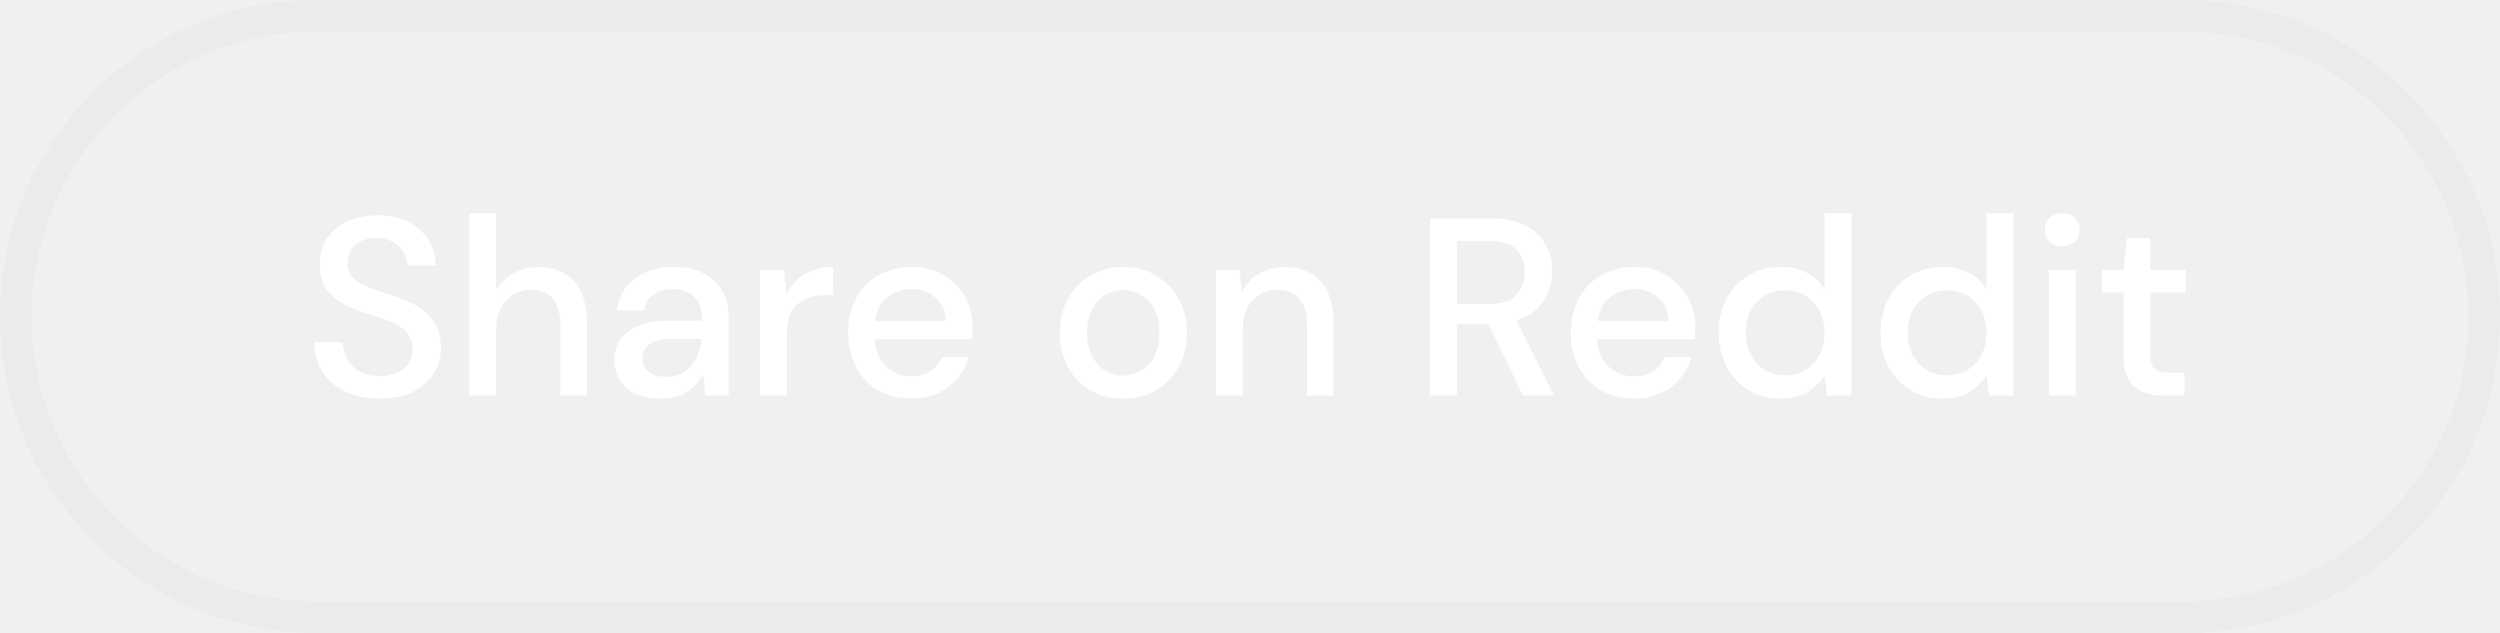
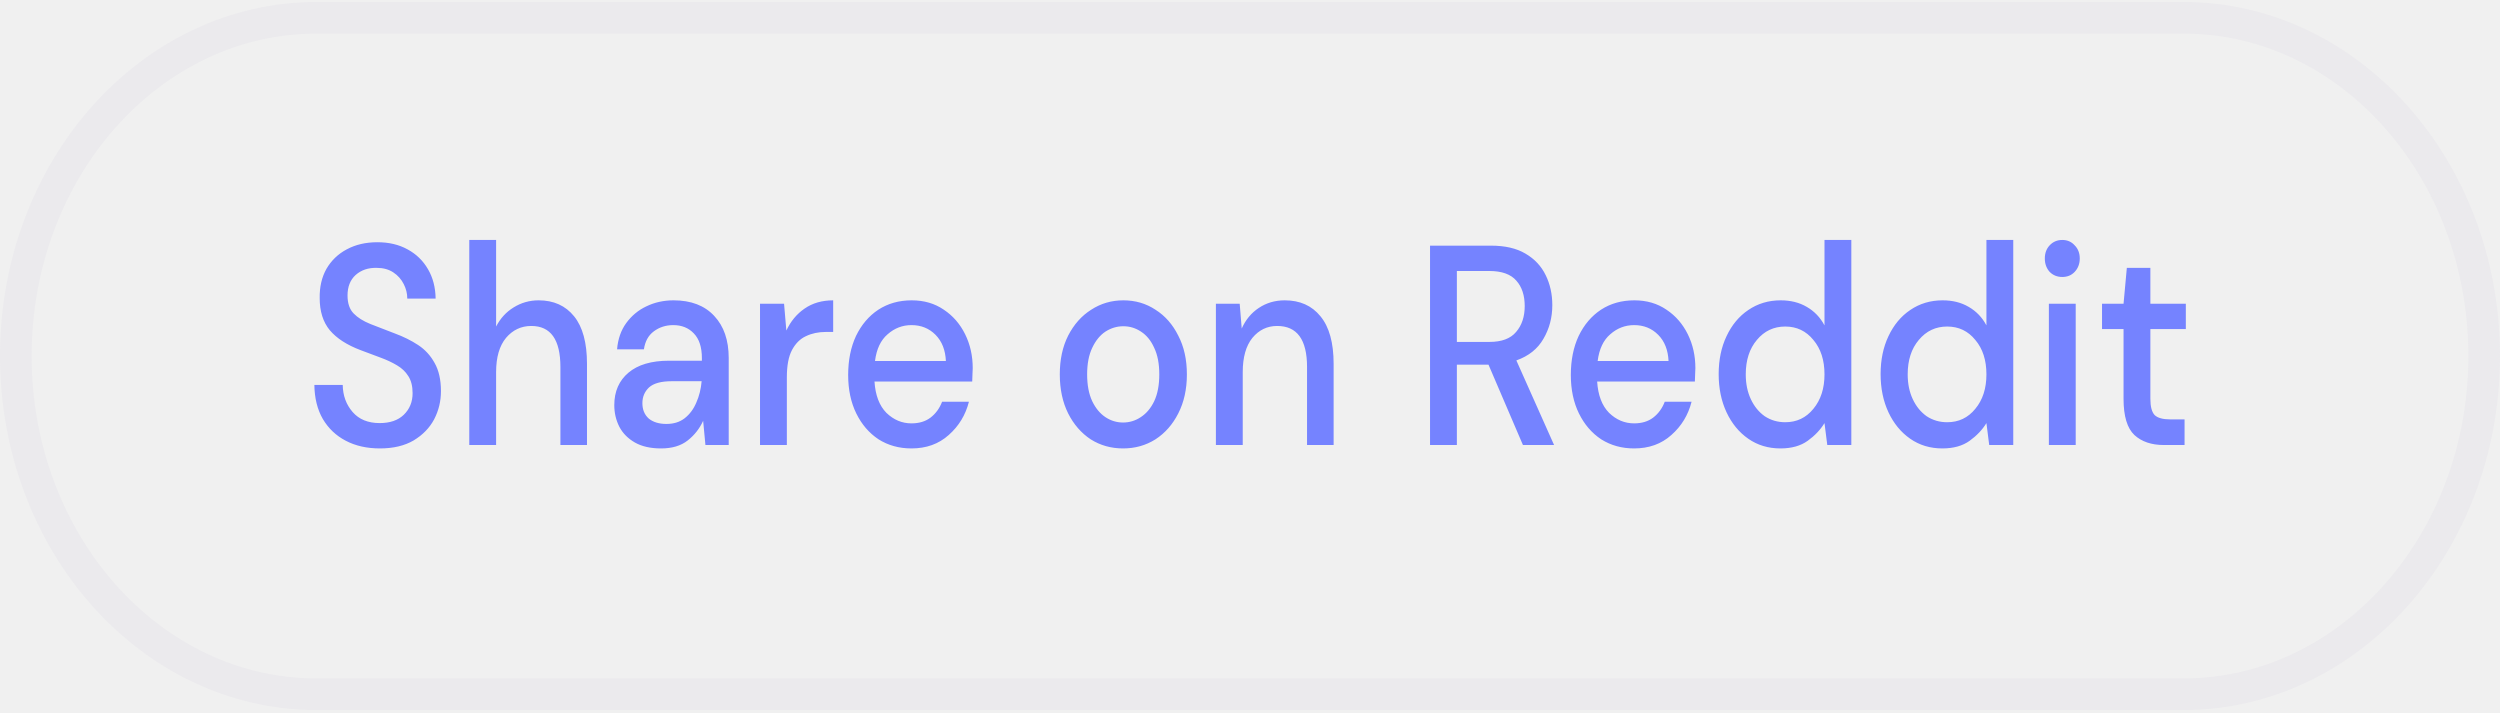
- <svg xmlns="http://www.w3.org/2000/svg" width="158" height="40" viewBox="0 0 158 40" fill="none">
+ <svg xmlns="http://www.w3.org/2000/svg" width="158" height="45" viewBox="0 0 158 45" fill="none">
  <g clip-path="url(#clip0_464_1000)">
-     <path d="M138 1H20C9.507 1 1 9.507 1 20C1 30.493 9.507 39 20 39H138C148.493 39 157 30.493 157 20C157 9.507 148.493 1 138 1Z" stroke="#EBEAED" stroke-width="2" />
-     <path d="M24.012 25.192C23.19 25.192 22.47 25.049 21.852 24.761C21.233 24.473 20.748 24.062 20.396 23.529C20.054 22.995 19.878 22.36 19.868 21.625H21.66C21.67 22.222 21.878 22.729 22.284 23.145C22.689 23.561 23.26 23.768 23.996 23.768C24.646 23.768 25.153 23.614 25.516 23.305C25.889 22.985 26.076 22.579 26.076 22.088C26.076 21.694 25.985 21.374 25.804 21.128C25.633 20.883 25.393 20.68 25.084 20.52C24.785 20.36 24.438 20.216 24.044 20.088C23.649 19.96 23.233 19.822 22.796 19.672C21.932 19.384 21.281 19.011 20.844 18.552C20.417 18.094 20.204 17.491 20.204 16.744C20.193 16.115 20.337 15.566 20.636 15.097C20.945 14.627 21.372 14.264 21.916 14.008C22.47 13.742 23.116 13.608 23.852 13.608C24.577 13.608 25.212 13.742 25.756 14.008C26.31 14.275 26.742 14.649 27.052 15.129C27.361 15.598 27.521 16.147 27.532 16.776H25.74C25.74 16.488 25.665 16.216 25.516 15.96C25.366 15.694 25.148 15.475 24.86 15.305C24.572 15.134 24.22 15.049 23.804 15.049C23.27 15.038 22.828 15.171 22.476 15.448C22.134 15.726 21.964 16.11 21.964 16.601C21.964 17.038 22.092 17.374 22.348 17.608C22.604 17.843 22.956 18.041 23.404 18.201C23.852 18.35 24.364 18.526 24.94 18.729C25.494 18.91 25.99 19.128 26.428 19.384C26.865 19.64 27.212 19.977 27.468 20.392C27.734 20.808 27.868 21.337 27.868 21.977C27.868 22.542 27.724 23.07 27.436 23.561C27.148 24.041 26.716 24.435 26.14 24.744C25.564 25.043 24.854 25.192 24.012 25.192ZM29.658 25V13.48H31.354V18.345C31.621 17.886 31.989 17.529 32.458 17.273C32.938 17.006 33.466 16.872 34.042 16.872C34.991 16.872 35.738 17.171 36.282 17.768C36.826 18.366 37.098 19.256 37.098 20.441V25H35.418V20.616C35.418 19.081 34.805 18.312 33.578 18.312C32.938 18.312 32.405 18.537 31.978 18.985C31.562 19.433 31.354 20.073 31.354 20.904V25H29.658ZM41.783 25.192C41.111 25.192 40.557 25.081 40.119 24.857C39.682 24.633 39.357 24.339 39.143 23.977C38.93 23.603 38.823 23.198 38.823 22.761C38.823 21.992 39.122 21.384 39.719 20.936C40.317 20.488 41.17 20.265 42.279 20.265H44.359V20.12C44.359 19.502 44.189 19.038 43.847 18.729C43.517 18.419 43.085 18.265 42.551 18.265C42.082 18.265 41.671 18.382 41.319 18.616C40.978 18.84 40.77 19.177 40.695 19.625H38.999C39.053 19.049 39.245 18.558 39.575 18.152C39.917 17.736 40.343 17.422 40.855 17.209C41.378 16.985 41.949 16.872 42.567 16.872C43.677 16.872 44.535 17.166 45.143 17.753C45.751 18.328 46.055 19.118 46.055 20.12V25H44.583L44.439 23.64C44.215 24.078 43.89 24.446 43.463 24.744C43.037 25.043 42.477 25.192 41.783 25.192ZM42.119 23.817C42.578 23.817 42.962 23.71 43.271 23.497C43.591 23.273 43.837 22.979 44.007 22.616C44.189 22.254 44.301 21.854 44.343 21.416H42.455C41.783 21.416 41.303 21.534 41.015 21.768C40.738 22.003 40.599 22.297 40.599 22.648C40.599 23.011 40.733 23.299 40.999 23.512C41.277 23.715 41.65 23.817 42.119 23.817ZM48.033 25V17.064H49.553L49.697 18.569C49.974 18.046 50.358 17.635 50.849 17.337C51.35 17.027 51.953 16.872 52.657 16.872V18.648H52.193C51.724 18.648 51.302 18.729 50.929 18.889C50.566 19.038 50.273 19.299 50.049 19.672C49.836 20.035 49.729 20.542 49.729 21.192V25H48.033ZM57.604 25.192C56.826 25.192 56.132 25.022 55.524 24.68C54.927 24.328 54.458 23.843 54.116 23.224C53.775 22.606 53.604 21.886 53.604 21.064C53.604 20.233 53.77 19.502 54.1 18.872C54.442 18.243 54.911 17.753 55.508 17.401C56.116 17.049 56.82 16.872 57.62 16.872C58.399 16.872 59.076 17.049 59.652 17.401C60.228 17.742 60.676 18.201 60.996 18.776C61.316 19.352 61.476 19.987 61.476 20.68C61.476 20.787 61.471 20.904 61.46 21.032C61.46 21.15 61.455 21.283 61.444 21.433H55.268C55.322 22.201 55.572 22.787 56.02 23.192C56.479 23.587 57.007 23.785 57.604 23.785C58.084 23.785 58.484 23.678 58.804 23.465C59.135 23.241 59.38 22.942 59.54 22.569H61.236C61.023 23.315 60.596 23.939 59.956 24.441C59.327 24.942 58.543 25.192 57.604 25.192ZM57.604 18.265C57.039 18.265 56.538 18.435 56.1 18.776C55.663 19.107 55.396 19.608 55.3 20.28H59.78C59.748 19.662 59.53 19.171 59.124 18.808C58.719 18.446 58.212 18.265 57.604 18.265ZM70.979 25.192C70.222 25.192 69.539 25.022 68.931 24.68C68.334 24.328 67.859 23.843 67.507 23.224C67.155 22.595 66.979 21.864 66.979 21.032C66.979 20.201 67.155 19.475 67.507 18.857C67.87 18.227 68.355 17.742 68.963 17.401C69.571 17.049 70.249 16.872 70.995 16.872C71.753 16.872 72.43 17.049 73.027 17.401C73.635 17.742 74.115 18.227 74.467 18.857C74.83 19.475 75.011 20.201 75.011 21.032C75.011 21.864 74.83 22.595 74.467 23.224C74.115 23.843 73.635 24.328 73.027 24.68C72.419 25.022 71.737 25.192 70.979 25.192ZM70.979 23.736C71.385 23.736 71.758 23.635 72.099 23.433C72.451 23.23 72.734 22.931 72.947 22.537C73.161 22.131 73.267 21.63 73.267 21.032C73.267 20.435 73.161 19.939 72.947 19.544C72.745 19.139 72.467 18.835 72.115 18.633C71.774 18.43 71.401 18.328 70.995 18.328C70.59 18.328 70.211 18.43 69.859 18.633C69.518 18.835 69.241 19.139 69.027 19.544C68.814 19.939 68.707 20.435 68.707 21.032C68.707 21.63 68.814 22.131 69.027 22.537C69.241 22.931 69.518 23.23 69.859 23.433C70.201 23.635 70.574 23.736 70.979 23.736ZM76.845 25V17.064H78.349L78.477 18.456C78.723 17.966 79.08 17.582 79.549 17.305C80.029 17.017 80.579 16.872 81.197 16.872C82.157 16.872 82.909 17.171 83.453 17.768C84.008 18.366 84.285 19.256 84.285 20.441V25H82.605V20.616C82.605 19.081 81.976 18.312 80.717 18.312C80.088 18.312 79.565 18.537 79.149 18.985C78.744 19.433 78.541 20.073 78.541 20.904V25H76.845ZM90.378 25V13.8H94.234C95.12 13.8 95.845 13.95 96.41 14.248C96.986 14.547 97.413 14.953 97.69 15.464C97.968 15.966 98.106 16.526 98.106 17.145C98.106 17.838 97.919 18.467 97.546 19.032C97.183 19.598 96.613 20.003 95.834 20.248L98.218 25H96.25L94.074 20.488H92.074V25H90.378ZM92.074 19.209H94.138C94.906 19.209 95.466 19.022 95.818 18.648C96.181 18.275 96.362 17.79 96.362 17.192C96.362 16.595 96.186 16.12 95.834 15.768C95.482 15.406 94.912 15.225 94.122 15.225H92.074V19.209ZM103.276 25.192C102.498 25.192 101.804 25.022 101.196 24.68C100.599 24.328 100.13 23.843 99.788 23.224C99.447 22.606 99.276 21.886 99.276 21.064C99.276 20.233 99.442 19.502 99.772 18.872C100.114 18.243 100.583 17.753 101.18 17.401C101.788 17.049 102.492 16.872 103.292 16.872C104.071 16.872 104.748 17.049 105.324 17.401C105.9 17.742 106.348 18.201 106.668 18.776C106.988 19.352 107.148 19.987 107.148 20.68C107.148 20.787 107.143 20.904 107.132 21.032C107.132 21.15 107.127 21.283 107.116 21.433H100.94C100.994 22.201 101.244 22.787 101.692 23.192C102.151 23.587 102.679 23.785 103.276 23.785C103.756 23.785 104.156 23.678 104.476 23.465C104.807 23.241 105.052 22.942 105.212 22.569H106.908C106.695 23.315 106.268 23.939 105.628 24.441C104.999 24.942 104.215 25.192 103.276 25.192ZM103.276 18.265C102.711 18.265 102.21 18.435 101.772 18.776C101.335 19.107 101.068 19.608 100.972 20.28H105.452C105.42 19.662 105.202 19.171 104.796 18.808C104.391 18.446 103.884 18.265 103.276 18.265ZM112.524 25.192C111.756 25.192 111.079 25.011 110.492 24.648C109.905 24.286 109.447 23.79 109.116 23.16C108.785 22.531 108.62 21.817 108.62 21.017C108.62 20.216 108.785 19.507 109.116 18.889C109.447 18.259 109.905 17.768 110.492 17.416C111.089 17.054 111.772 16.872 112.54 16.872C113.169 16.872 113.719 16.995 114.188 17.241C114.668 17.486 115.041 17.832 115.308 18.28V13.48H117.004V25H115.484L115.308 23.768C115.052 24.142 114.7 24.473 114.252 24.761C113.804 25.049 113.228 25.192 112.524 25.192ZM112.828 23.721C113.553 23.721 114.145 23.47 114.604 22.968C115.073 22.467 115.308 21.822 115.308 21.032C115.308 20.233 115.073 19.587 114.604 19.096C114.145 18.595 113.553 18.345 112.828 18.345C112.103 18.345 111.505 18.595 111.036 19.096C110.567 19.587 110.332 20.233 110.332 21.032C110.332 21.555 110.439 22.019 110.652 22.424C110.865 22.83 111.159 23.15 111.532 23.384C111.916 23.608 112.348 23.721 112.828 23.721ZM122.758 25.192C121.99 25.192 121.313 25.011 120.726 24.648C120.14 24.286 119.681 23.79 119.35 23.16C119.02 22.531 118.854 21.817 118.854 21.017C118.854 20.216 119.02 19.507 119.35 18.889C119.681 18.259 120.14 17.768 120.726 17.416C121.324 17.054 122.006 16.872 122.774 16.872C123.404 16.872 123.953 16.995 124.422 17.241C124.902 17.486 125.276 17.832 125.542 18.28V13.48H127.238V25H125.718L125.542 23.768C125.286 24.142 124.934 24.473 124.486 24.761C124.038 25.049 123.462 25.192 122.758 25.192ZM123.062 23.721C123.788 23.721 124.38 23.47 124.838 22.968C125.308 22.467 125.542 21.822 125.542 21.032C125.542 20.233 125.308 19.587 124.838 19.096C124.38 18.595 123.788 18.345 123.062 18.345C122.337 18.345 121.74 18.595 121.27 19.096C120.801 19.587 120.566 20.233 120.566 21.032C120.566 21.555 120.673 22.019 120.886 22.424C121.1 22.83 121.393 23.15 121.766 23.384C122.15 23.608 122.582 23.721 123.062 23.721ZM130.337 15.56C130.017 15.56 129.75 15.464 129.537 15.273C129.334 15.07 129.233 14.819 129.233 14.521C129.233 14.222 129.334 13.976 129.537 13.784C129.75 13.582 130.017 13.48 130.337 13.48C130.657 13.48 130.918 13.582 131.121 13.784C131.334 13.976 131.441 14.222 131.441 14.521C131.441 14.819 131.334 15.07 131.121 15.273C130.918 15.464 130.657 15.56 130.337 15.56ZM129.489 25V17.064H131.185V25H129.489ZM136.752 25C135.973 25 135.354 24.814 134.896 24.441C134.437 24.056 134.208 23.379 134.208 22.409V18.488H132.848V17.064H134.208L134.416 15.049H135.904V17.064H138.144V18.488H135.904V22.409C135.904 22.846 135.994 23.15 136.176 23.32C136.368 23.48 136.693 23.561 137.152 23.561H138.064V25H136.752Z" fill="white" />
+     <path d="M138 1.125H20C9.507 1.125 1 10.695 1 22.5C1 34.305 9.507 43.875 20 43.875H138C148.493 43.875 157 34.305 157 22.5C157 10.695 148.493 1.125 138 1.125Z" stroke="#EBEAED" stroke-width="2" />
+     <path d="M24.012 28.341C23.19 28.341 22.47 28.179 21.852 27.855C21.233 27.531 20.748 27.069 20.396 26.469C20.054 25.869 19.878 25.155 19.868 24.327H21.66C21.67 24.999 21.878 25.569 22.284 26.037C22.689 26.505 23.26 26.739 23.996 26.739C24.646 26.739 25.153 26.565 25.516 26.217C25.889 25.857 26.076 25.401 26.076 24.849C26.076 24.405 25.985 24.045 25.804 23.769C25.633 23.493 25.393 23.265 25.084 23.085C24.785 22.905 24.438 22.743 24.044 22.599C23.649 22.455 23.233 22.299 22.796 22.131C21.932 21.807 21.281 21.387 20.844 20.871C20.417 20.355 20.204 19.677 20.204 18.837C20.193 18.129 20.337 17.511 20.636 16.983C20.945 16.455 21.372 16.047 21.916 15.759C22.47 15.459 23.116 15.309 23.852 15.309C24.577 15.309 25.212 15.459 25.756 15.759C26.31 16.059 26.742 16.479 27.052 17.019C27.361 17.547 27.521 18.165 27.532 18.873H25.74C25.74 18.549 25.665 18.243 25.516 17.955C25.366 17.655 25.148 17.409 24.86 17.217C24.572 17.025 24.22 16.929 23.804 16.929C23.27 16.917 22.828 17.067 22.476 17.379C22.134 17.691 21.964 18.123 21.964 18.675C21.964 19.167 22.092 19.545 22.348 19.809C22.604 20.073 22.956 20.295 23.404 20.475C23.852 20.643 24.364 20.841 24.94 21.069C25.494 21.273 25.99 21.519 26.428 21.807C26.865 22.095 27.212 22.473 27.468 22.941C27.734 23.409 27.868 24.003 27.868 24.723C27.868 25.359 27.724 25.953 27.436 26.505C27.148 27.045 26.716 27.489 26.14 27.837C25.564 28.173 24.854 28.341 24.012 28.341ZM29.658 28.125V15.165H31.354V20.637C31.621 20.121 31.989 19.719 32.458 19.431C32.938 19.131 33.466 18.981 34.042 18.981C34.991 18.981 35.738 19.317 36.282 19.989C36.826 20.661 37.098 21.663 37.098 22.995V28.125H35.418V23.193C35.418 21.465 34.805 20.601 33.578 20.601C32.938 20.601 32.405 20.853 31.978 21.357C31.562 21.861 31.354 22.581 31.354 23.517V28.125H29.658ZM41.783 28.341C41.111 28.341 40.557 28.215 40.119 27.963C39.682 27.711 39.357 27.381 39.143 26.973C38.93 26.553 38.823 26.097 38.823 25.605C38.823 24.741 39.122 24.057 39.719 23.553C40.317 23.049 41.17 22.797 42.279 22.797H44.359V22.635C44.359 21.939 44.189 21.417 43.847 21.069C43.517 20.721 43.085 20.547 42.551 20.547C42.082 20.547 41.671 20.679 41.319 20.943C40.978 21.195 40.77 21.573 40.695 22.077H38.999C39.053 21.429 39.245 20.877 39.575 20.421C39.917 19.953 40.343 19.599 40.855 19.359C41.378 19.107 41.949 18.981 42.567 18.981C43.677 18.981 44.535 19.311 45.143 19.971C45.751 20.619 46.055 21.507 46.055 22.635V28.125H44.583L44.439 26.595C44.215 27.087 43.89 27.501 43.463 27.837C43.037 28.173 42.477 28.341 41.783 28.341ZM42.119 26.793C42.578 26.793 42.962 26.673 43.271 26.433C43.591 26.181 43.837 25.851 44.007 25.443C44.189 25.035 44.301 24.585 44.343 24.093H42.455C41.783 24.093 41.303 24.225 41.015 24.489C40.738 24.753 40.599 25.083 40.599 25.479C40.599 25.887 40.733 26.211 40.999 26.451C41.277 26.679 41.65 26.793 42.119 26.793ZM48.033 28.125V19.197H49.553L49.697 20.889C49.974 20.301 50.358 19.839 50.849 19.503C51.35 19.155 51.953 18.981 52.657 18.981V20.979H52.193C51.724 20.979 51.302 21.069 50.929 21.249C50.566 21.417 50.273 21.711 50.049 22.131C49.836 22.539 49.729 23.109 49.729 23.841V28.125H48.033ZM57.604 28.341C56.826 28.341 56.132 28.149 55.524 27.765C54.927 27.369 54.458 26.823 54.116 26.127C53.775 25.431 53.604 24.621 53.604 23.697C53.604 22.761 53.77 21.939 54.1 21.231C54.442 20.523 54.911 19.971 55.508 19.575C56.116 19.179 56.82 18.981 57.62 18.981C58.399 18.981 59.076 19.179 59.652 19.575C60.228 19.959 60.676 20.475 60.996 21.123C61.316 21.771 61.476 22.485 61.476 23.265C61.476 23.385 61.471 23.517 61.46 23.661C61.46 23.793 61.455 23.943 61.444 24.111H55.268C55.322 24.975 55.572 25.635 56.02 26.091C56.479 26.535 57.007 26.757 57.604 26.757C58.084 26.757 58.484 26.637 58.804 26.397C59.135 26.145 59.38 25.809 59.54 25.389H61.236C61.023 26.229 60.596 26.931 59.956 27.495C59.327 28.059 58.543 28.341 57.604 28.341ZM57.604 20.547C57.039 20.547 56.538 20.739 56.1 21.123C55.663 21.495 55.396 22.059 55.3 22.815H59.78C59.748 22.119 59.53 21.567 59.124 21.159C58.719 20.751 58.212 20.547 57.604 20.547ZM70.979 28.341C70.222 28.341 69.539 28.149 68.931 27.765C68.334 27.369 67.859 26.823 67.507 26.127C67.155 25.419 66.979 24.597 66.979 23.661C66.979 22.725 67.155 21.909 67.507 21.213C67.87 20.505 68.355 19.959 68.963 19.575C69.571 19.179 70.249 18.981 70.995 18.981C71.753 18.981 72.43 19.179 73.027 19.575C73.635 19.959 74.115 20.505 74.467 21.213C74.83 21.909 75.011 22.725 75.011 23.661C75.011 24.597 74.83 25.419 74.467 26.127C74.115 26.823 73.635 27.369 73.027 27.765C72.419 28.149 71.737 28.341 70.979 28.341ZM70.979 26.703C71.385 26.703 71.758 26.589 72.099 26.361C72.451 26.133 72.734 25.797 72.947 25.353C73.161 24.897 73.267 24.333 73.267 23.661C73.267 22.989 73.161 22.431 72.947 21.987C72.745 21.531 72.467 21.189 72.115 20.961C71.774 20.733 71.401 20.619 70.995 20.619C70.59 20.619 70.211 20.733 69.859 20.961C69.518 21.189 69.241 21.531 69.027 21.987C68.814 22.431 68.707 22.989 68.707 23.661C68.707 24.333 68.814 24.897 69.027 25.353C69.241 25.797 69.518 26.133 69.859 26.361C70.201 26.589 70.574 26.703 70.979 26.703ZM76.845 28.125V19.197H78.349L78.477 20.763C78.723 20.211 79.08 19.779 79.549 19.467C80.029 19.143 80.579 18.981 81.197 18.981C82.157 18.981 82.909 19.317 83.453 19.989C84.008 20.661 84.285 21.663 84.285 22.995V28.125H82.605V23.193C82.605 21.465 81.976 20.601 80.717 20.601C80.088 20.601 79.565 20.853 79.149 21.357C78.744 21.861 78.541 22.581 78.541 23.517V28.125H76.845ZM90.378 28.125V15.525H94.234C95.12 15.525 95.845 15.693 96.41 16.029C96.986 16.365 97.413 16.821 97.69 17.397C97.968 17.961 98.106 18.591 98.106 19.287C98.106 20.067 97.919 20.775 97.546 21.411C97.183 22.047 96.613 22.503 95.834 22.779L98.218 28.125H96.25L94.074 23.049H92.074V28.125H90.378ZM92.074 21.609H94.138C94.906 21.609 95.466 21.399 95.818 20.979C96.181 20.559 96.362 20.013 96.362 19.341C96.362 18.669 96.186 18.135 95.834 17.739C95.482 17.331 94.912 17.127 94.122 17.127H92.074V21.609ZM103.276 28.341C102.498 28.341 101.804 28.149 101.196 27.765C100.599 27.369 100.13 26.823 99.788 26.127C99.447 25.431 99.276 24.621 99.276 23.697C99.276 22.761 99.442 21.939 99.772 21.231C100.114 20.523 100.583 19.971 101.18 19.575C101.788 19.179 102.492 18.981 103.292 18.981C104.071 18.981 104.748 19.179 105.324 19.575C105.9 19.959 106.348 20.475 106.668 21.123C106.988 21.771 107.148 22.485 107.148 23.265C107.148 23.385 107.143 23.517 107.132 23.661C107.132 23.793 107.127 23.943 107.116 24.111H100.94C100.994 24.975 101.244 25.635 101.692 26.091C102.151 26.535 102.679 26.757 103.276 26.757C103.756 26.757 104.156 26.637 104.476 26.397C104.807 26.145 105.052 25.809 105.212 25.389H106.908C106.695 26.229 106.268 26.931 105.628 27.495C104.999 28.059 104.215 28.341 103.276 28.341ZM103.276 20.547C102.711 20.547 102.21 20.739 101.772 21.123C101.335 21.495 101.068 22.059 100.972 22.815H105.452C105.42 22.119 105.202 21.567 104.796 21.159C104.391 20.751 103.884 20.547 103.276 20.547ZM112.524 28.341C111.756 28.341 111.079 28.137 110.492 27.729C109.905 27.321 109.447 26.763 109.116 26.055C108.785 25.347 108.62 24.543 108.62 23.643C108.62 22.743 108.785 21.945 109.116 21.249C109.447 20.541 109.905 19.989 110.492 19.593C111.089 19.185 111.772 18.981 112.54 18.981C113.169 18.981 113.719 19.119 114.188 19.395C114.668 19.671 115.041 20.061 115.308 20.565V15.165H117.004V28.125H115.484L115.308 26.739C115.052 27.159 114.7 27.531 114.252 27.855C113.804 28.179 113.228 28.341 112.524 28.341ZM112.828 26.685C113.553 26.685 114.145 26.403 114.604 25.839C115.073 25.275 115.308 24.549 115.308 23.661C115.308 22.761 115.073 22.035 114.604 21.483C114.145 20.919 113.553 20.637 112.828 20.637C112.103 20.637 111.505 20.919 111.036 21.483C110.567 22.035 110.332 22.761 110.332 23.661C110.332 24.249 110.439 24.771 110.652 25.227C110.865 25.683 111.159 26.043 111.532 26.307C111.916 26.559 112.348 26.685 112.828 26.685ZM122.758 28.341C121.99 28.341 121.313 28.137 120.726 27.729C120.14 27.321 119.681 26.763 119.35 26.055C119.02 25.347 118.854 24.543 118.854 23.643C118.854 22.743 119.02 21.945 119.35 21.249C119.681 20.541 120.14 19.989 120.726 19.593C121.324 19.185 122.006 18.981 122.774 18.981C123.404 18.981 123.953 19.119 124.422 19.395C124.902 19.671 125.276 20.061 125.542 20.565V15.165H127.238V28.125H125.718L125.542 26.739C125.286 27.159 124.934 27.531 124.486 27.855C124.038 28.179 123.462 28.341 122.758 28.341ZM123.062 26.685C123.788 26.685 124.38 26.403 124.838 25.839C125.308 25.275 125.542 24.549 125.542 23.661C125.542 22.761 125.308 22.035 124.838 21.483C124.38 20.919 123.788 20.637 123.062 20.637C122.337 20.637 121.74 20.919 121.27 21.483C120.801 22.035 120.566 22.761 120.566 23.661C120.566 24.249 120.673 24.771 120.886 25.227C121.1 25.683 121.393 26.043 121.766 26.307C122.15 26.559 122.582 26.685 123.062 26.685ZM130.337 17.505C130.017 17.505 129.75 17.397 129.537 17.181C129.334 16.953 129.233 16.671 129.233 16.335C129.233 15.999 129.334 15.723 129.537 15.507C129.75 15.279 130.017 15.165 130.337 15.165C130.657 15.165 130.918 15.279 131.121 15.507C131.334 15.723 131.441 15.999 131.441 16.335C131.441 16.671 131.334 16.953 131.121 17.181C130.918 17.397 130.657 17.505 130.337 17.505ZM129.489 28.125V19.197H131.185V28.125H129.489ZM136.752 28.125C135.973 28.125 135.354 27.915 134.896 27.495C134.437 27.063 134.208 26.301 134.208 25.209V20.799H132.848V19.197H134.208L134.416 16.929H135.904V19.197H138.144V20.799H135.904V25.209C135.904 25.701 135.994 26.043 136.176 26.235C136.368 26.415 136.693 26.505 137.152 26.505H138.064V28.125H136.752Z" fill="#7583FF" />
  </g>
  <defs>
    <clipPath id="clip0_464_1000">
-       <rect width="158" height="40" fill="white" />
+       <rect width="158" height="45" fill="white" />
    </clipPath>
  </defs>
</svg>
